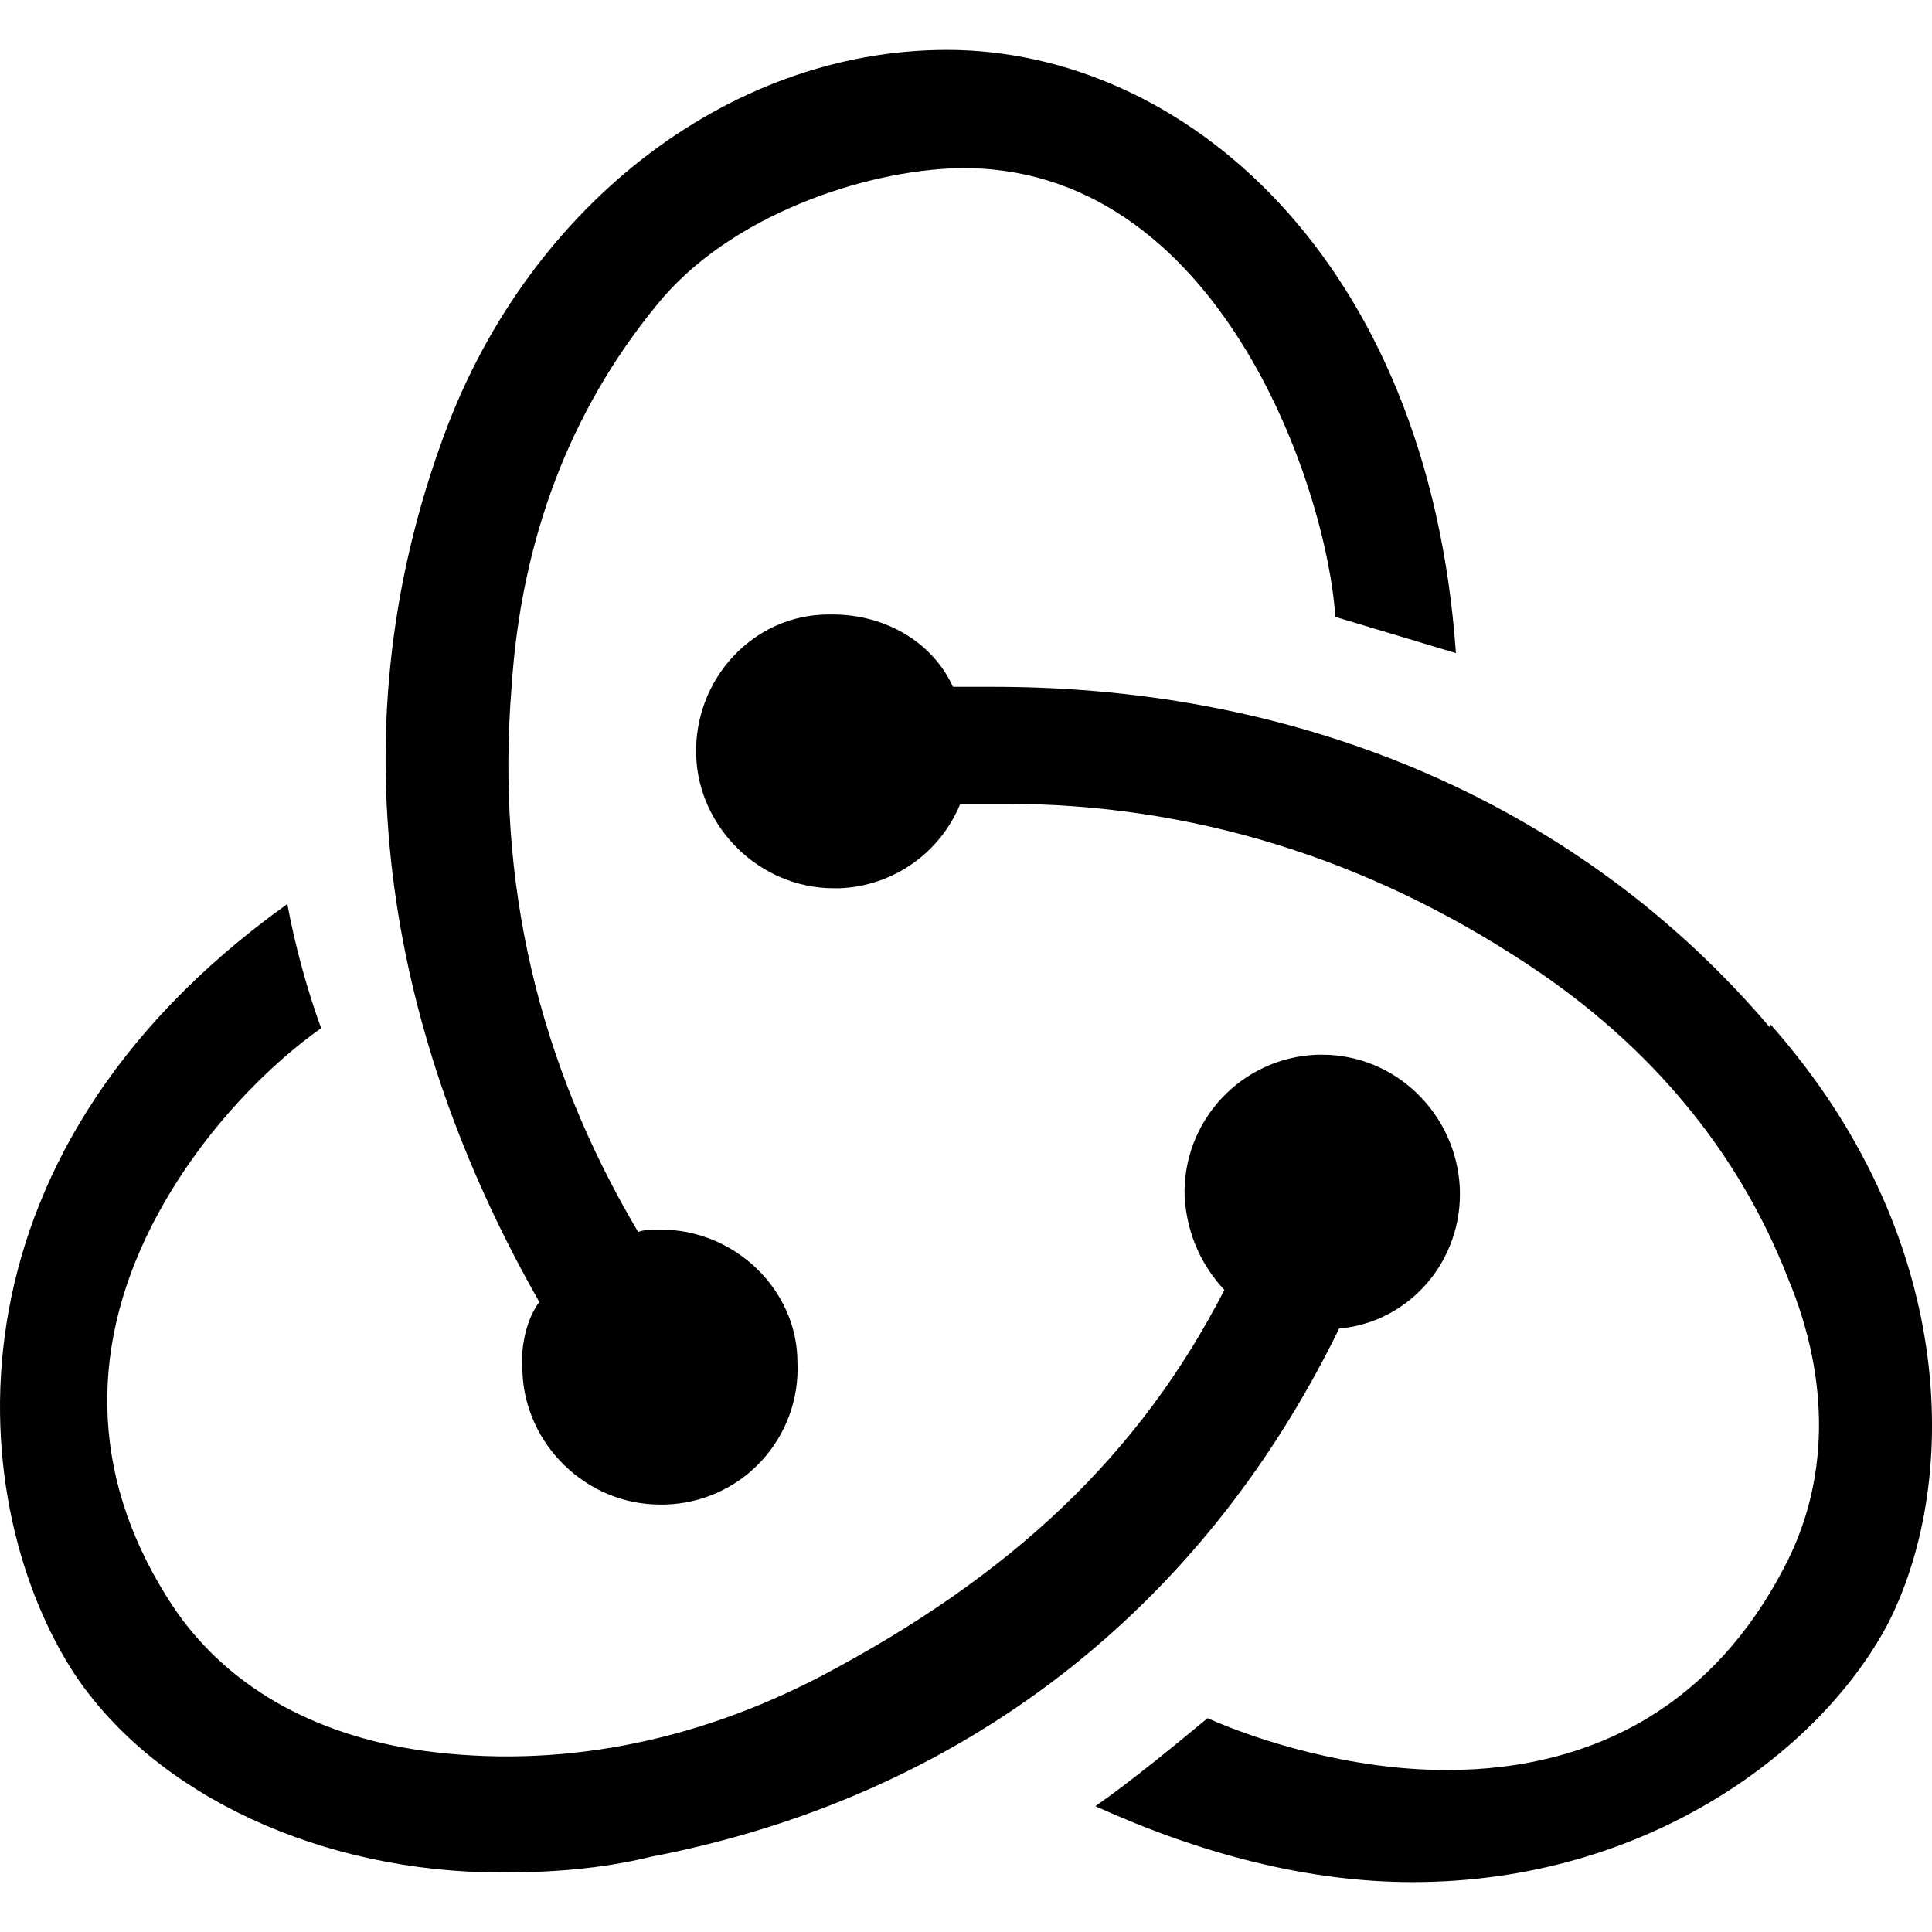
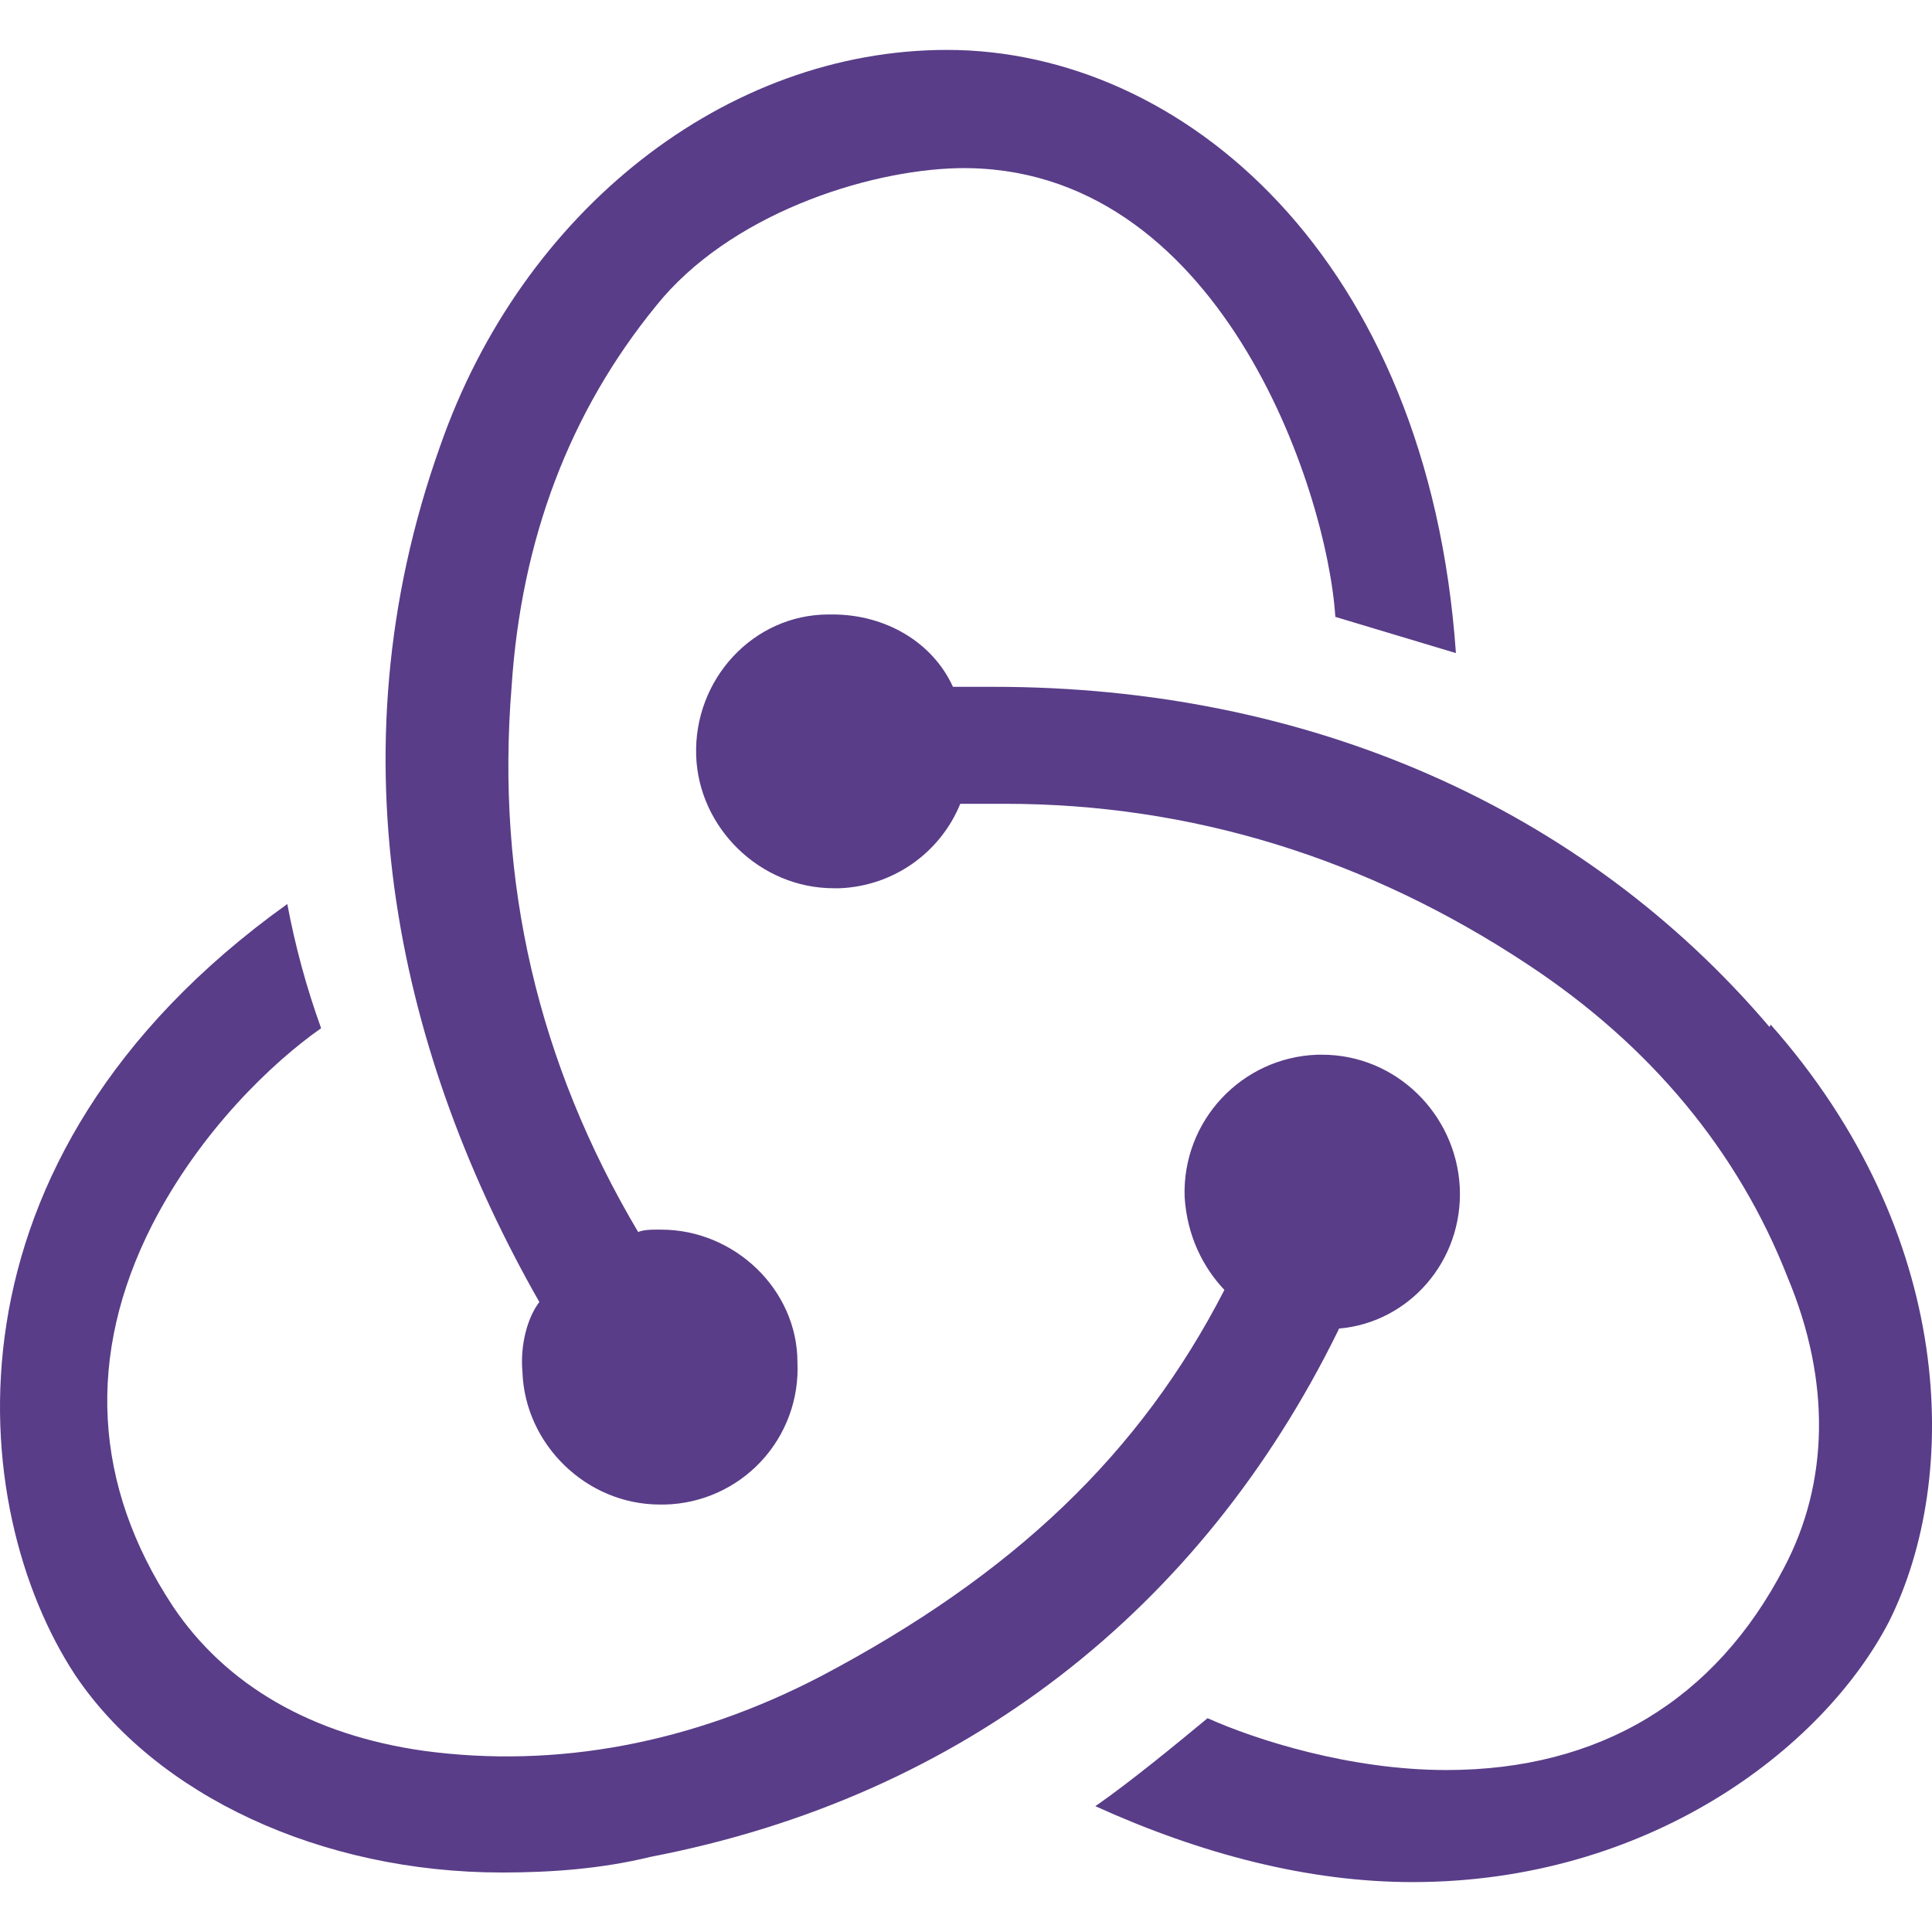
- <svg xmlns="http://www.w3.org/2000/svg" stroke="currentColor" fill="currentColor" stroke-width="0" role="img" viewBox="0 0 24 24" height="100%" width="100%">
+ <svg xmlns="http://www.w3.org/2000/svg" stroke="#593d88" fill="#593d88" stroke-width="0" role="img" viewBox="0 0 24 24" height="100%" width="100%">
  <path d="M16.634 16.504c.87-.075 1.543-.84 1.5-1.754-.047-.914-.796-1.648-1.709-1.648h-.061a1.71 1.71 0 00-1.648 1.769c.03.479.226.869.494 1.153-1.048 2.038-2.621 3.536-5.005 4.795-1.603.838-3.296 1.154-4.944.93-1.378-.195-2.456-.81-3.116-1.799-.988-1.499-1.078-3.116-.255-4.734.6-1.17 1.499-2.023 2.099-2.443a9.96 9.96 0 01-.42-1.543C-.868 14.408-.416 18.752.932 20.805c1.004 1.498 3.057 2.456 5.304 2.456.6 0 1.23-.044 1.843-.194 3.897-.749 6.848-3.086 8.541-6.532zm5.348-3.746c-2.32-2.728-5.738-4.226-9.634-4.226h-.51c-.253-.554-.837-.899-1.498-.899h-.045c-.943 0-1.678.81-1.647 1.753.03.898.794 1.648 1.708 1.648h.074a1.69 1.69 0 001.499-1.049h.555c2.309 0 4.495.674 6.488 1.992 1.527 1.005 2.622 2.323 3.237 3.897.538 1.288.509 2.547-.045 3.597-.855 1.647-2.294 2.517-4.196 2.517-1.199 0-2.367-.375-2.967-.644-.36.298-.96.793-1.394 1.093 1.318.598 2.652.943 3.94.943 2.922 0 5.094-1.647 5.919-3.236.898-1.798.824-4.824-1.47-7.416zM6.49 17.042c.03.899.793 1.648 1.708 1.648h.06a1.688 1.688 0 001.648-1.768c0-.9-.779-1.647-1.693-1.647h-.06c-.06 0-.15 0-.226.029-1.243-2.098-1.768-4.347-1.572-6.772.12-1.828.72-3.417 1.797-4.735.9-1.124 2.593-1.68 3.747-1.708 3.236-.061 4.585 3.971 4.689 5.574l1.498.45C17.741 3.197 14.686.62 11.764.62 9.02.62 6.49 2.613 5.47 5.535 4.077 9.43 4.991 13.177 6.7 16.174c-.15.195-.24.539-.21.868z">
  </path>
</svg>
